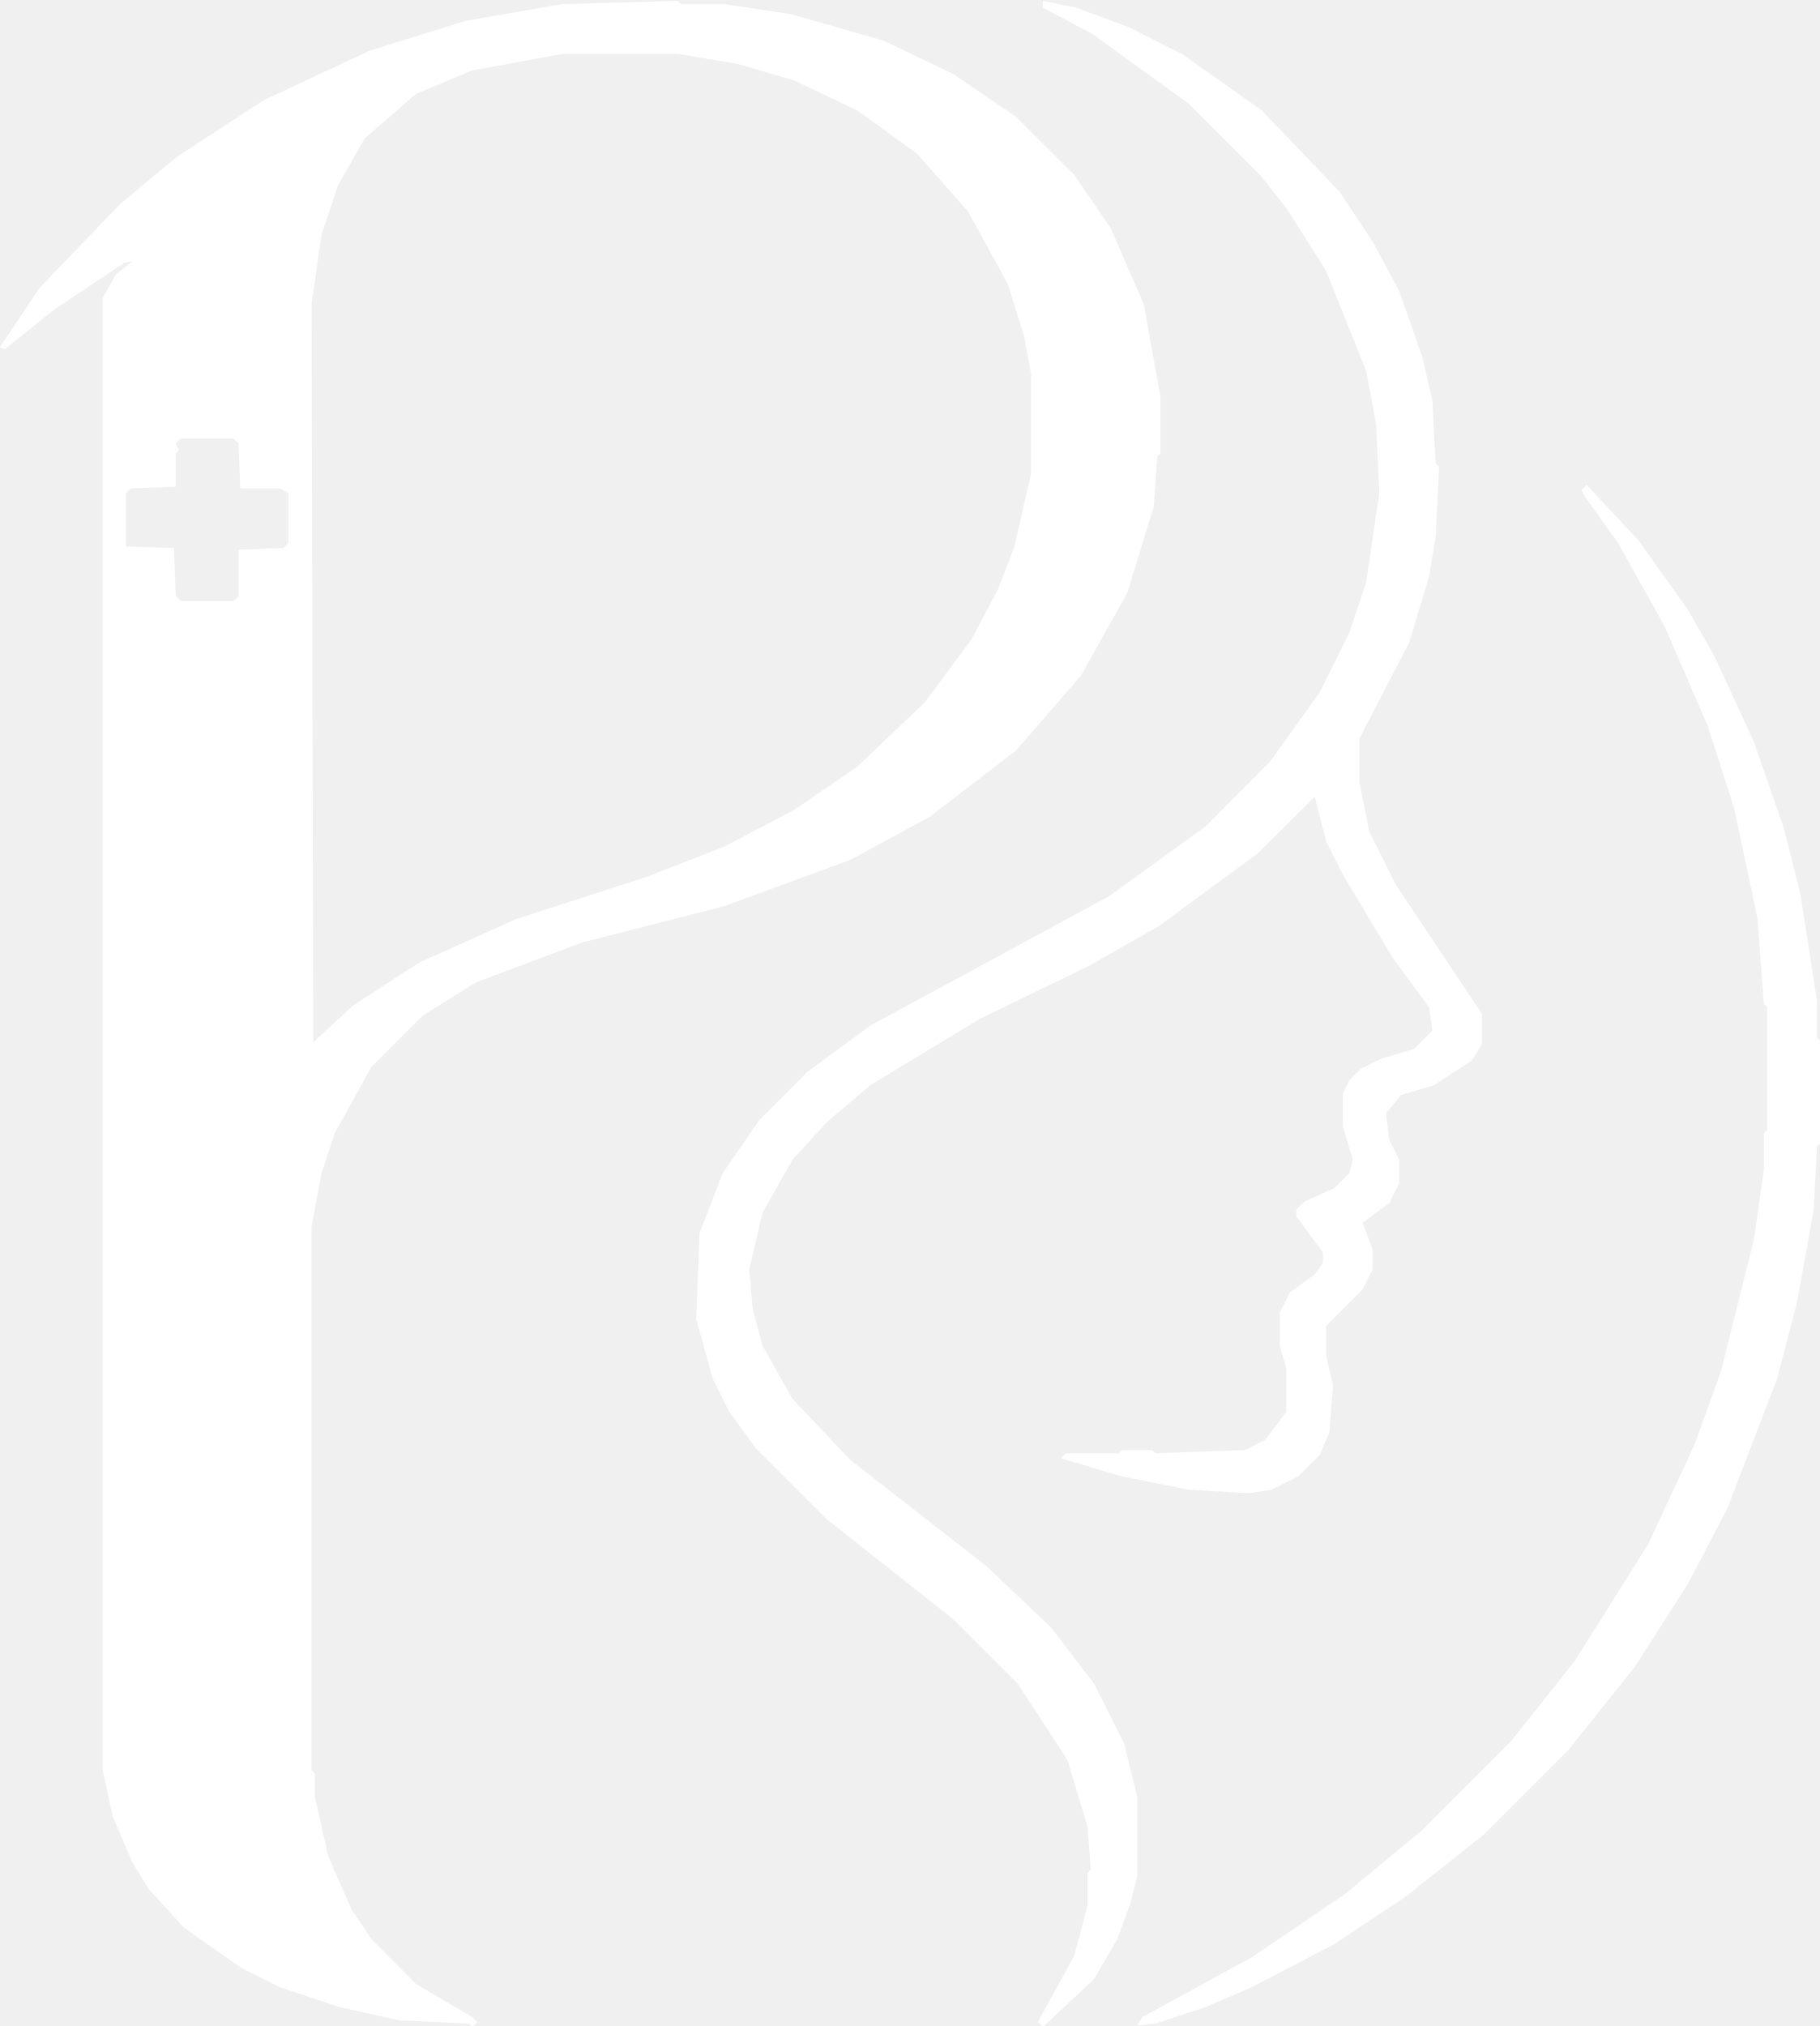
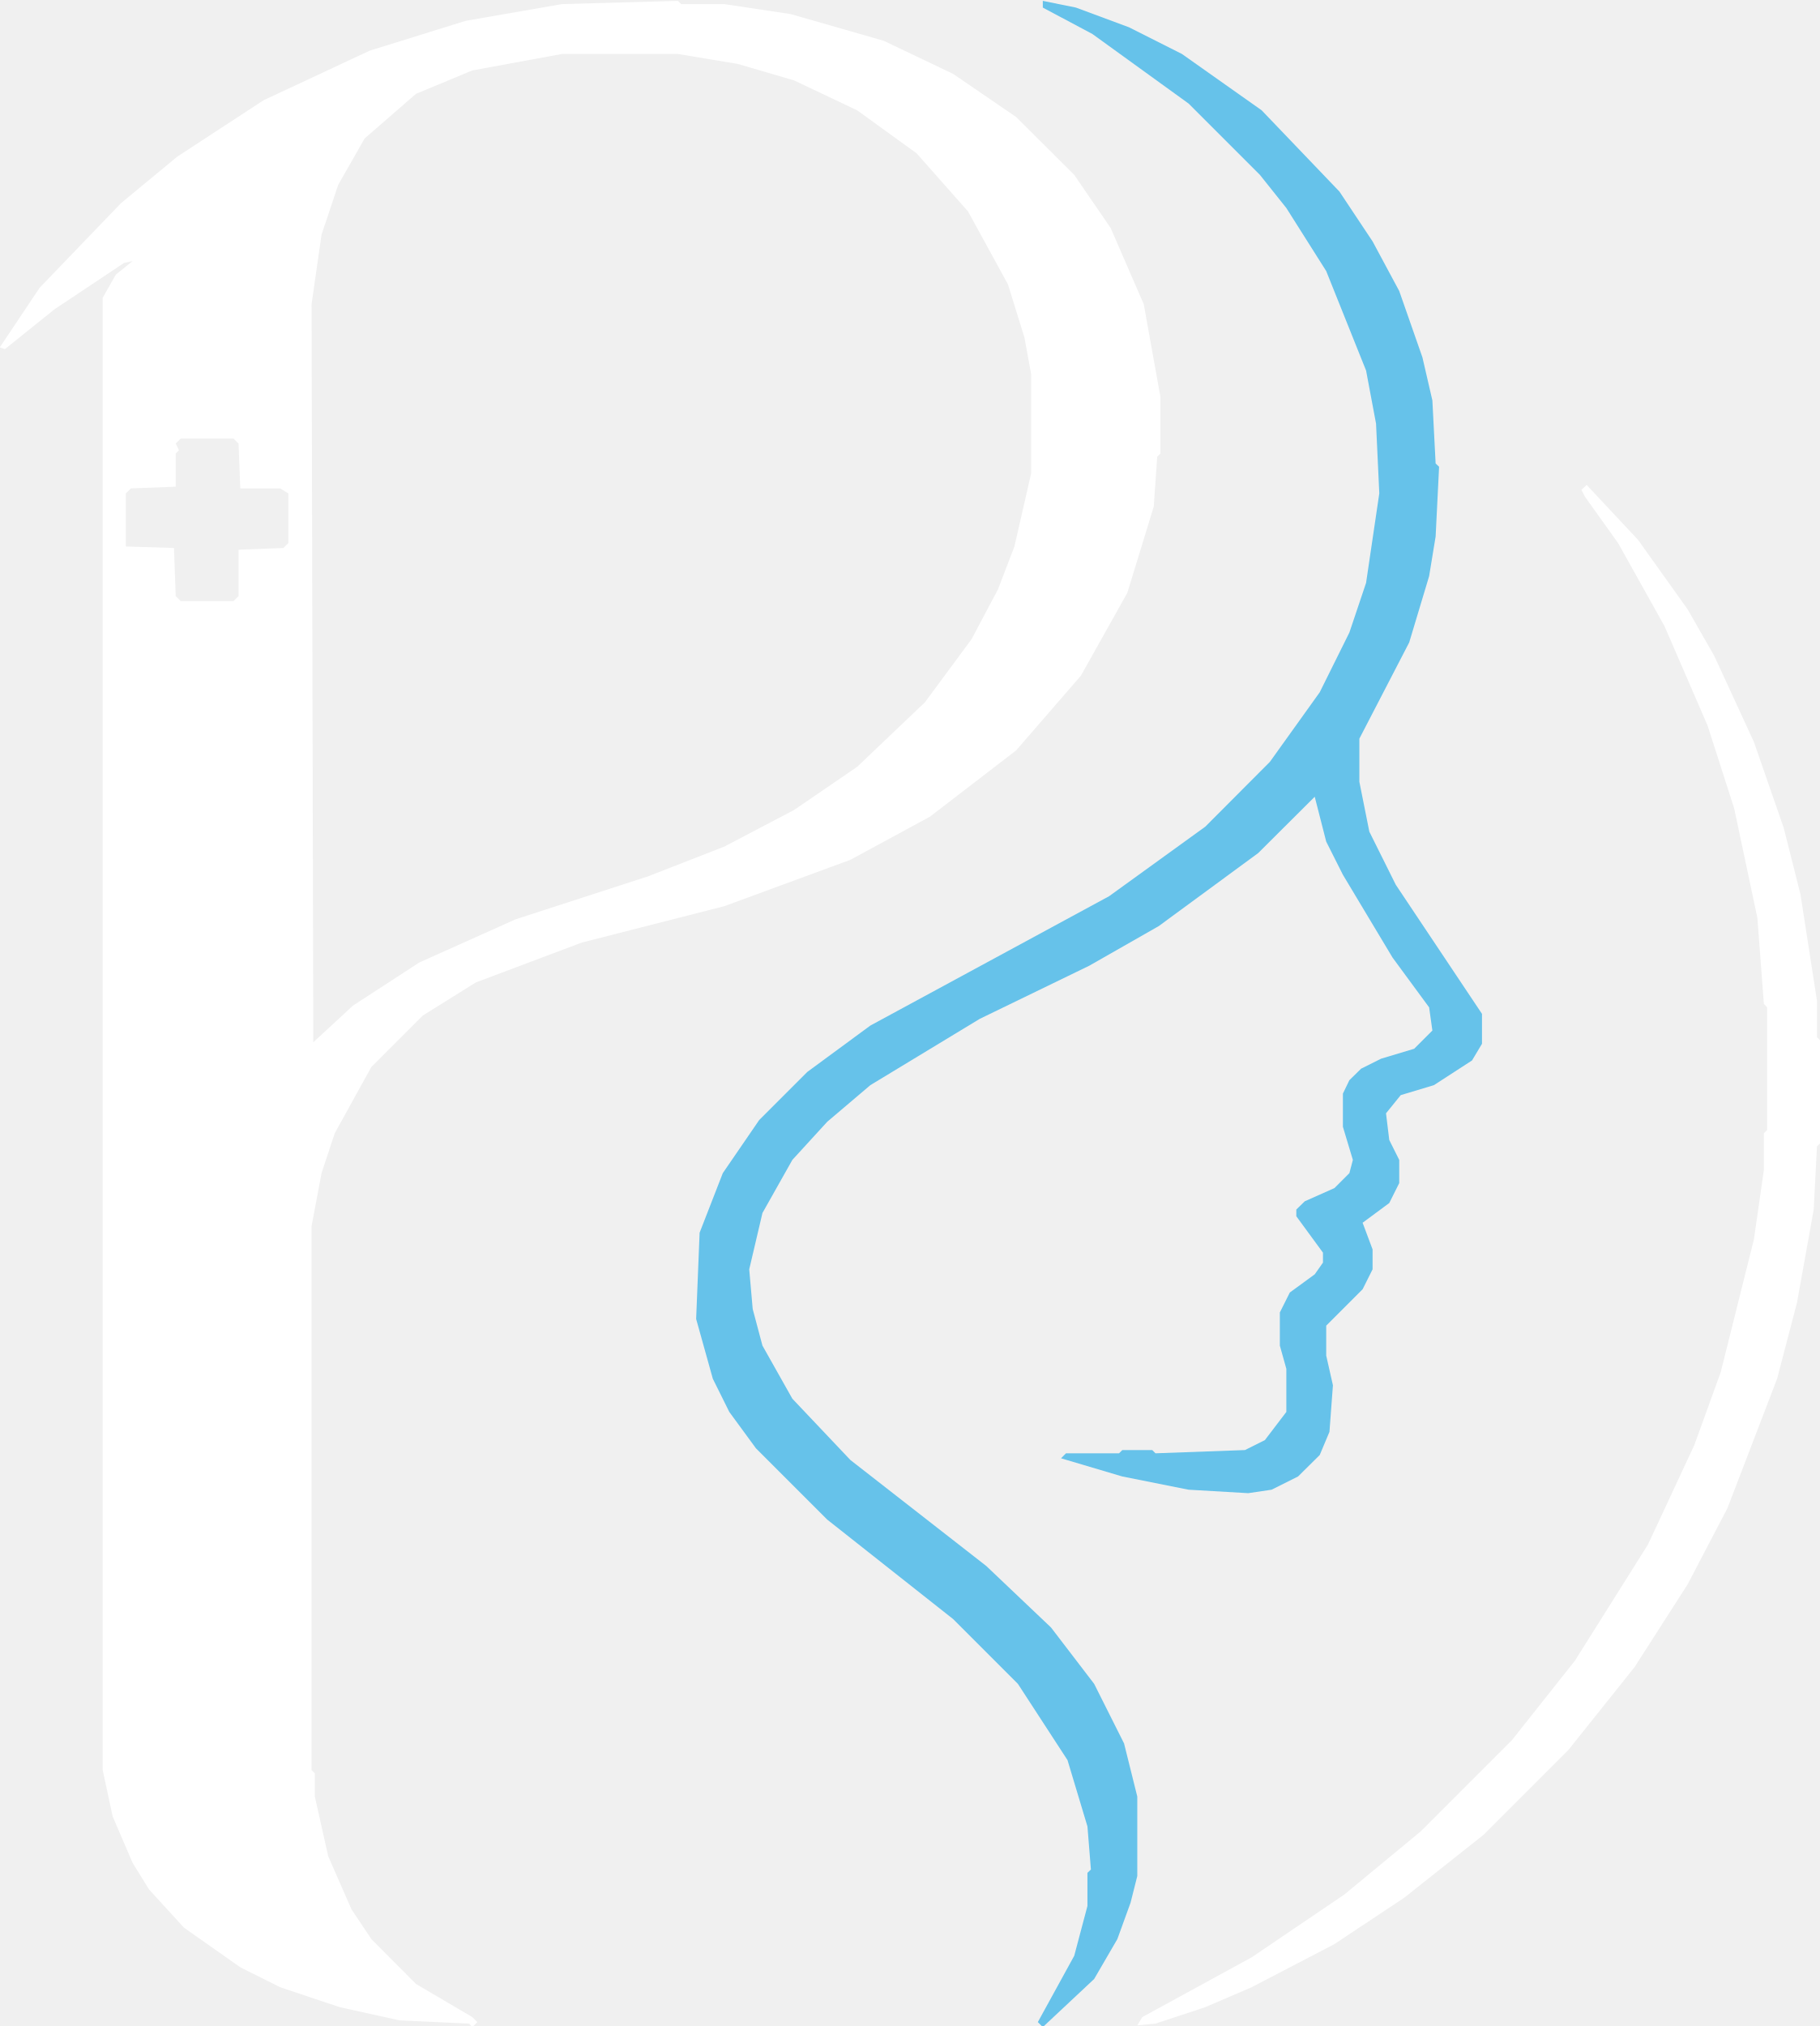
<svg xmlns="http://www.w3.org/2000/svg" viewBox="0 0 84 93.5" fill="none" role="img">
  <path fill="#FFFFFF" fill-rule="evenodd" d="M53.56 18.33L53.56 20.93L53.41 21.08L53.25 23.38L52.03 27.36L49.89 31.18L46.9 34.63L42.92 37.69L39.25 39.68L33.43 41.82L26.85 43.5L21.96 45.34L19.51 46.87L17.14 49.24L15.45 52.3L14.84 54.14L14.38 56.59L14.38 81.69L14.53 81.84L14.53 82.91L15.15 85.67L16.22 88.11L17.14 89.49L19.2 91.56L21.8 93.09L22.03 93.32L21.8 93.55L21.65 93.39L18.44 93.24L15.68 92.63L12.93 91.71L11.09 90.79L8.49 88.96L6.88 87.2L6.12 85.97L5.2 83.83L4.74 81.69L4.74 13.74L5.35 12.67L6.12 12.05L5.73 12.13L2.52 14.27L0.23 16.11L-0.01 16.03L1.83 13.28L5.58 9.38L8.18 7.23L12.16 4.63L17.06 2.34L21.5 0.96L25.94 0.19L31.29 0.04L31.44 0.19L33.43 0.19L36.49 0.65L40.78 1.88L43.99 3.41L46.9 5.4L49.58 8.07L51.26 10.52L52.79 14.04L53.56 18.33M14.38 14.04L14.46 48.1L16.29 46.41L19.35 44.42L23.79 42.43L29.92 40.44L33.43 39.07L36.65 37.38L39.56 35.39L42.69 32.41L44.84 29.5L46.06 27.2L46.82 25.22L47.59 21.85L47.59 17.26L47.28 15.57L46.52 13.12L44.68 9.76L42.31 7.08L39.56 5.09L36.65 3.71L34.05 2.95L31.29 2.49L25.94 2.49L21.8 3.25L19.2 4.33L16.83 6.39L15.61 8.53L14.84 10.83L14.38 14.04M5.81 22.77L5.81 25.22L8.03 25.29L8.11 27.51L8.34 27.74L10.78 27.74L11.01 27.51L11.01 25.37L13.08 25.29L13.31 25.06L13.31 22.77L12.93 22.54L11.09 22.54L11.01 20.47L10.78 20.24L8.34 20.24L8.11 20.47L8.26 20.78L8.11 20.93L8.11 22.46L6.04 22.54L5.81 22.77M84.01 48.02L84.01 52.76L83.86 52.91L83.71 55.82L82.94 60.11L82.02 63.63L79.73 69.6L77.89 73.12L75.44 76.94L72.38 80.77L68.48 84.67L64.81 87.58L61.59 89.72L57.77 91.71L55.63 92.63L53.33 93.39L52.49 93.47L52.72 93.09L57.77 90.33L62.05 87.43L65.57 84.52L69.78 80.31L72.69 76.64L76.06 71.28L78.2 66.69L79.42 63.32L80.95 57.2L81.41 53.99L81.41 52.3L81.56 52.15L81.56 46.49L81.41 46.33L81.11 42.36L80.04 37.31L78.81 33.48L76.82 28.89L74.68 25.06L73.15 22.92L72.99 22.61L73.23 22.38L75.6 24.91L77.89 28.12L79.12 30.27L80.95 34.24L82.33 38.22L83.1 41.28L83.86 46.18L83.86 47.86L84.01 48.02Z" />
-   <path fill="#FFFFFF" fill-rule="evenodd" d="M68.4 46.79L68.4 48.17L67.94 48.94L66.18 50.08L64.65 50.54L63.97 51.38L64.12 52.61L64.58 53.53L64.58 54.6L64.12 55.52L62.89 56.43L63.35 57.66L63.35 58.58L62.89 59.5L61.21 61.18L61.21 62.56L61.52 63.93L61.36 66.08L60.91 67.15L59.91 68.14L58.69 68.75L57.61 68.91L54.86 68.75L51.8 68.14L48.97 67.3L49.2 67.07L51.65 67.07L51.8 66.92L53.18 66.92L53.33 67.07L57.46 66.92L58.38 66.46L59.37 65.16L59.37 63.17L59.07 62.1L59.07 60.57L59.53 59.65L60.68 58.81L61.06 58.27L61.06 57.81L59.83 56.13L59.83 55.82L60.22 55.44L61.59 54.83L62.28 54.14L62.44 53.53L61.98 52L61.98 50.47L62.28 49.85L62.82 49.32L63.74 48.86L65.27 48.4L66.11 47.56L65.96 46.49L64.27 44.19L61.98 40.37L61.21 38.84L60.68 36.77L58.07 39.37L53.48 42.74L50.27 44.57L45.22 47.02L40.17 50.08L38.18 51.77L36.57 53.53L35.19 55.98L34.58 58.58L34.74 60.41L35.19 62.1L36.57 64.55L39.25 67.38L45.52 72.27L48.51 75.11L50.5 77.71L51.88 80.46L52.49 82.91L52.49 86.58L52.18 87.81L51.57 89.49L50.5 91.33L48.13 93.55L47.9 93.32L49.58 90.26L50.19 87.96L50.19 86.43L50.35 86.28L50.19 84.29L49.27 81.23L46.98 77.71L43.99 74.72L38.18 70.13L34.89 66.84L33.66 65.16L32.9 63.63L32.13 60.87L32.29 56.89L33.36 54.14L35.04 51.69L37.26 49.47L40.17 47.33L51.19 41.36L55.63 38.15L58.61 35.16L60.91 31.95L62.28 29.19L63.05 26.9L63.66 22.77L63.51 19.55L63.05 17.1L61.21 12.51L59.37 9.6L58.15 8.07L54.86 4.78L50.42 1.57L48.13 0.35L48.13 0.04L49.66 0.35L52.11 1.26L54.55 2.49L58.23 5.09L61.82 8.84L63.35 11.14L64.58 13.43L65.65 16.49L66.11 18.48L66.26 21.39L66.42 21.54L66.26 24.76L65.96 26.59L65.04 29.65L62.74 34.09L62.74 36.08L63.2 38.38L64.42 40.83L68.4 46.79Z" />
+   <path fill="#66C2EA" fill-rule="evenodd" d="M68.4 46.79L68.4 48.17L67.94 48.94L66.18 50.08L64.65 50.54L63.97 51.38L64.12 52.61L64.58 53.53L64.58 54.6L64.12 55.52L62.89 56.43L63.35 57.66L63.35 58.58L62.89 59.5L61.21 61.18L61.21 62.56L61.52 63.93L61.36 66.08L60.91 67.15L59.91 68.14L58.69 68.75L57.61 68.91L54.86 68.75L51.8 68.14L48.97 67.3L49.2 67.07L51.65 67.07L51.8 66.92L53.18 66.92L53.33 67.07L57.46 66.92L58.38 66.46L59.37 65.16L59.37 63.17L59.07 62.1L59.07 60.57L59.53 59.65L60.68 58.81L61.06 58.27L61.06 57.81L59.83 56.13L59.83 55.82L60.22 55.44L61.59 54.83L62.28 54.14L62.44 53.53L61.98 52L61.98 50.47L62.28 49.85L62.82 49.32L63.74 48.86L65.27 48.4L66.11 47.56L65.96 46.49L64.27 44.19L61.98 40.37L61.21 38.84L60.68 36.77L58.07 39.37L53.48 42.74L50.27 44.57L45.22 47.02L40.17 50.08L38.18 51.77L36.57 53.53L35.19 55.98L34.58 58.58L34.74 60.41L35.19 62.1L36.57 64.55L39.25 67.38L45.52 72.27L48.51 75.11L50.5 77.71L51.88 80.46L52.49 82.91L52.49 86.58L52.18 87.81L51.57 89.49L50.5 91.33L48.13 93.55L47.9 93.32L49.58 90.26L50.19 87.96L50.19 86.43L50.35 86.28L50.19 84.29L49.27 81.23L46.98 77.71L43.99 74.72L38.18 70.13L34.89 66.84L33.66 65.16L32.9 63.63L32.13 60.87L32.29 56.89L33.36 54.14L35.04 51.69L37.26 49.47L40.17 47.33L51.19 41.36L55.63 38.15L58.61 35.16L60.91 31.95L62.28 29.19L63.05 26.9L63.66 22.77L63.51 19.55L63.05 17.1L61.21 12.51L59.37 9.6L58.15 8.07L54.86 4.78L50.42 1.57L48.13 0.35L48.13 0.04L49.66 0.35L52.11 1.26L54.55 2.49L58.23 5.09L61.82 8.84L63.35 11.14L64.58 13.43L65.65 16.49L66.11 18.48L66.26 21.39L66.42 21.54L66.26 24.76L65.96 26.59L65.04 29.65L62.74 34.09L62.74 36.08L63.2 38.38L64.42 40.83L68.4 46.79Z" />
</svg>
